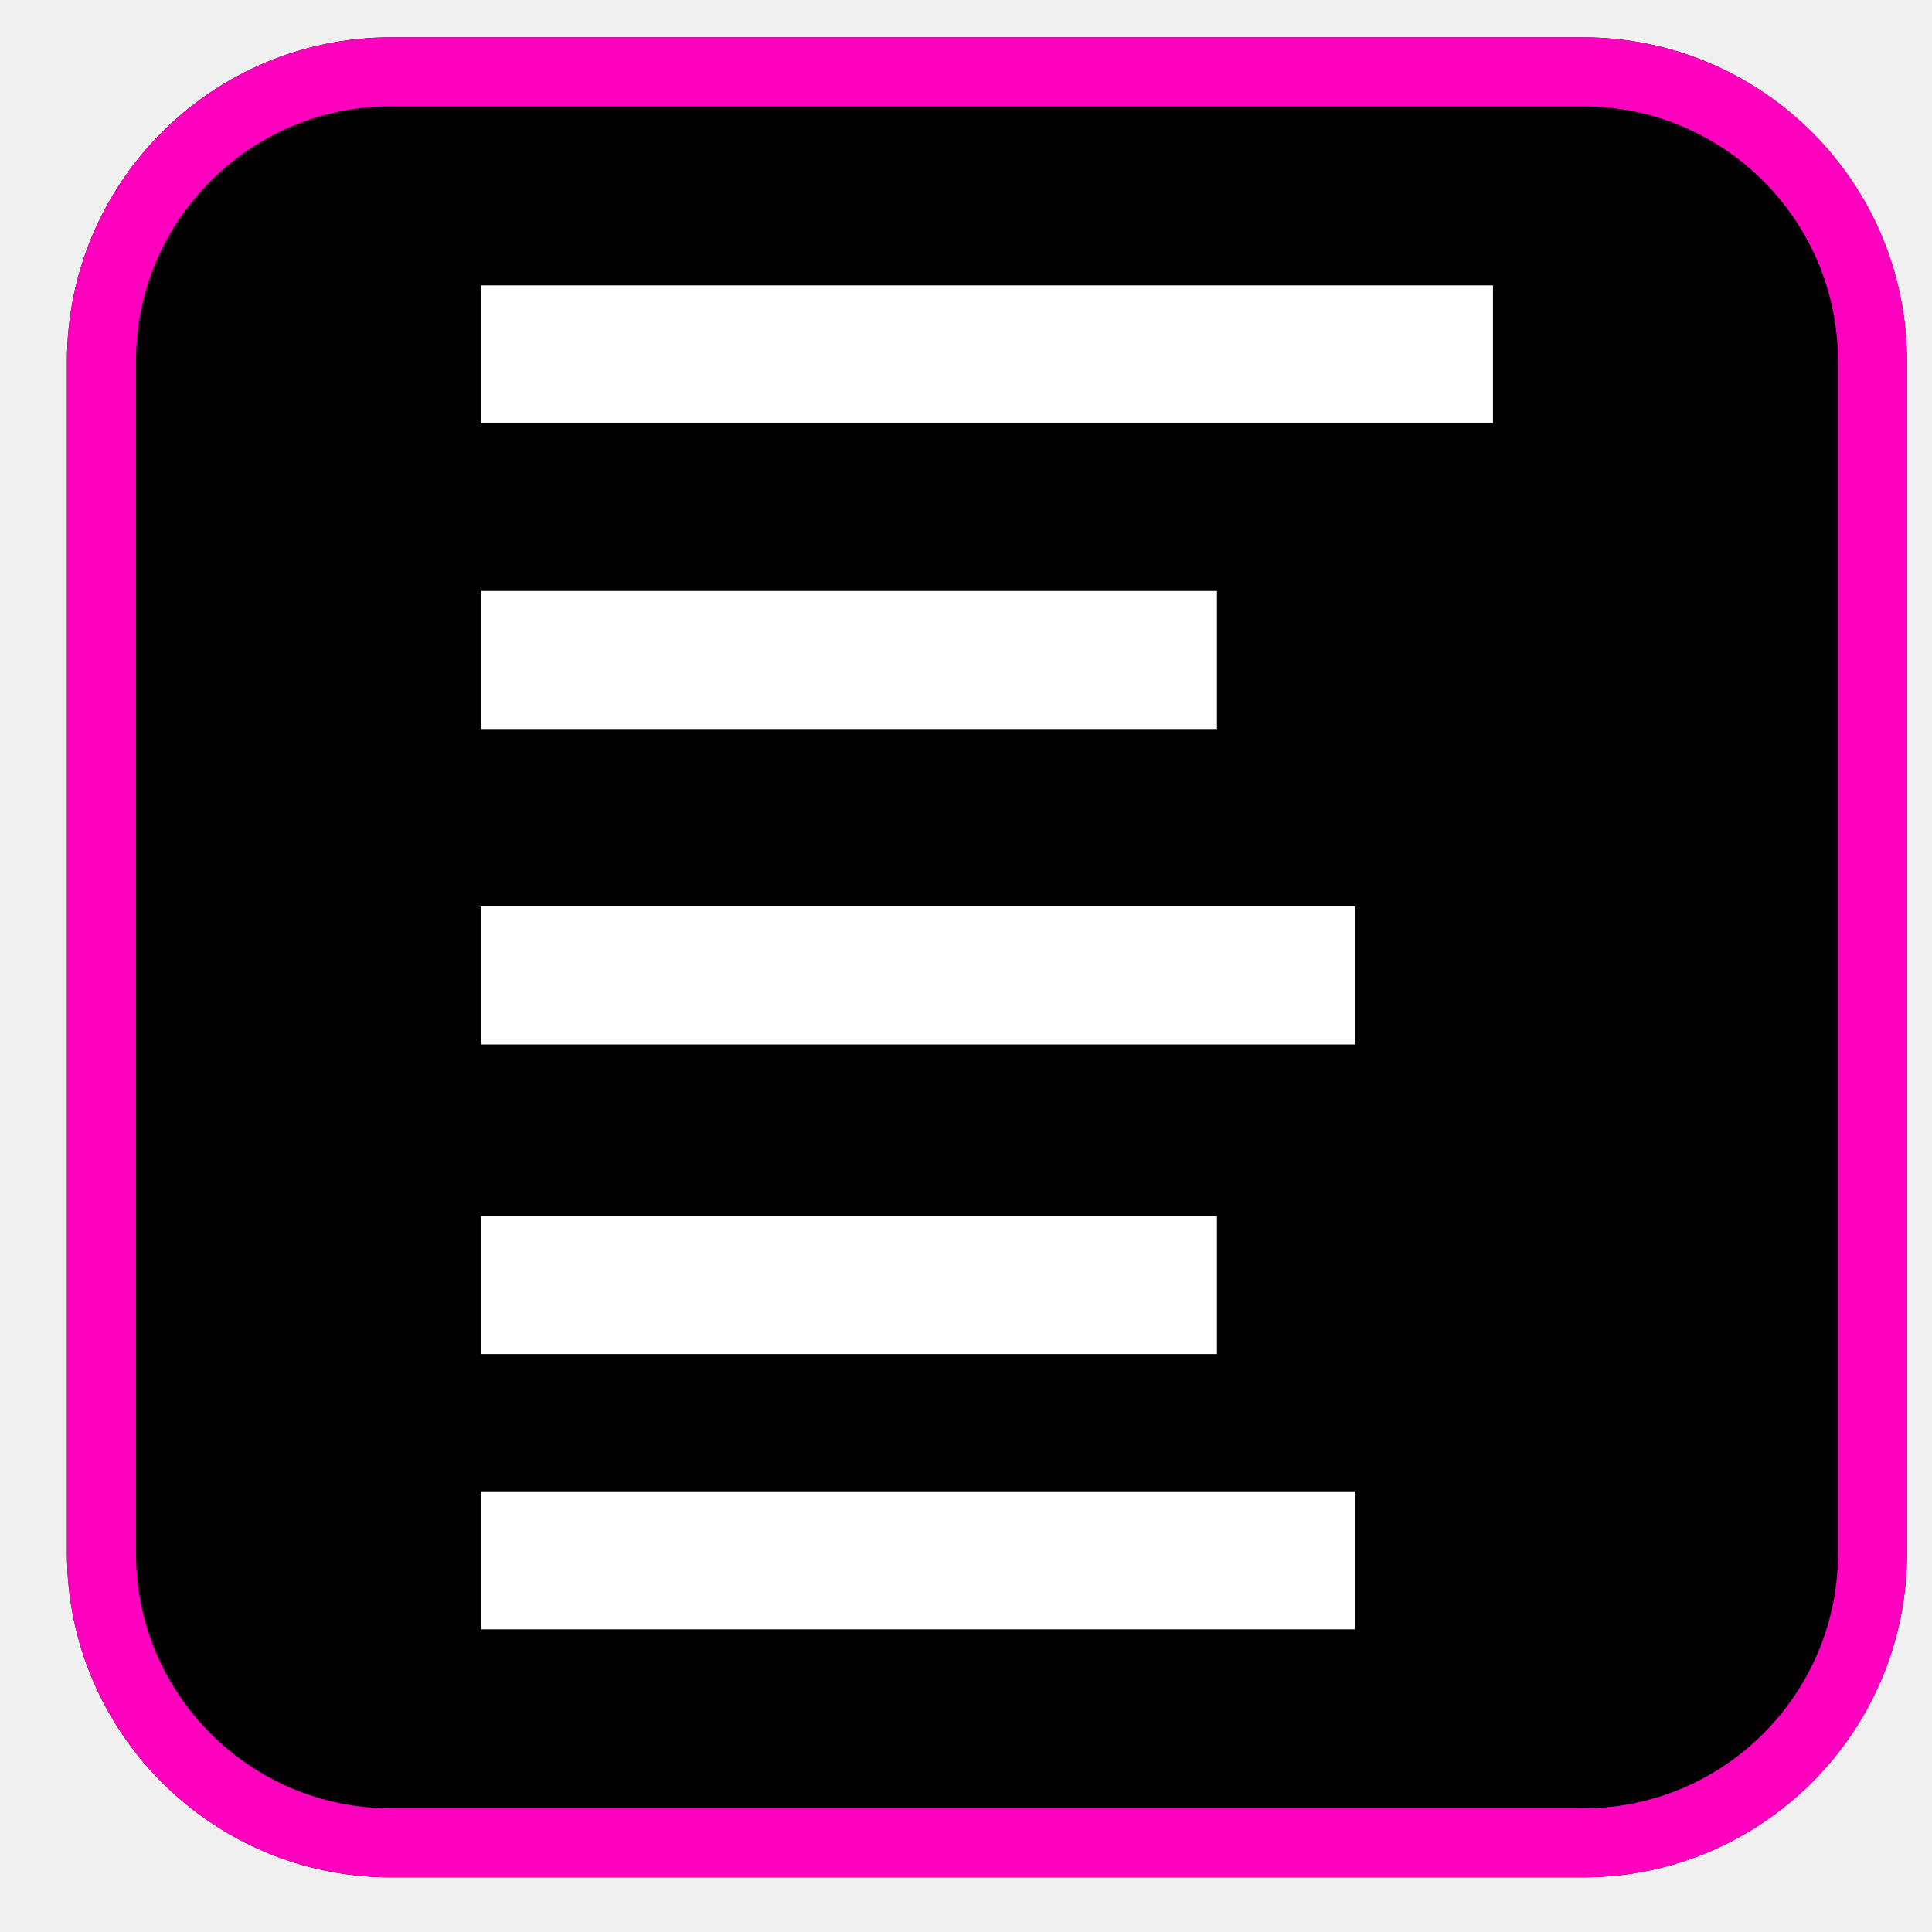
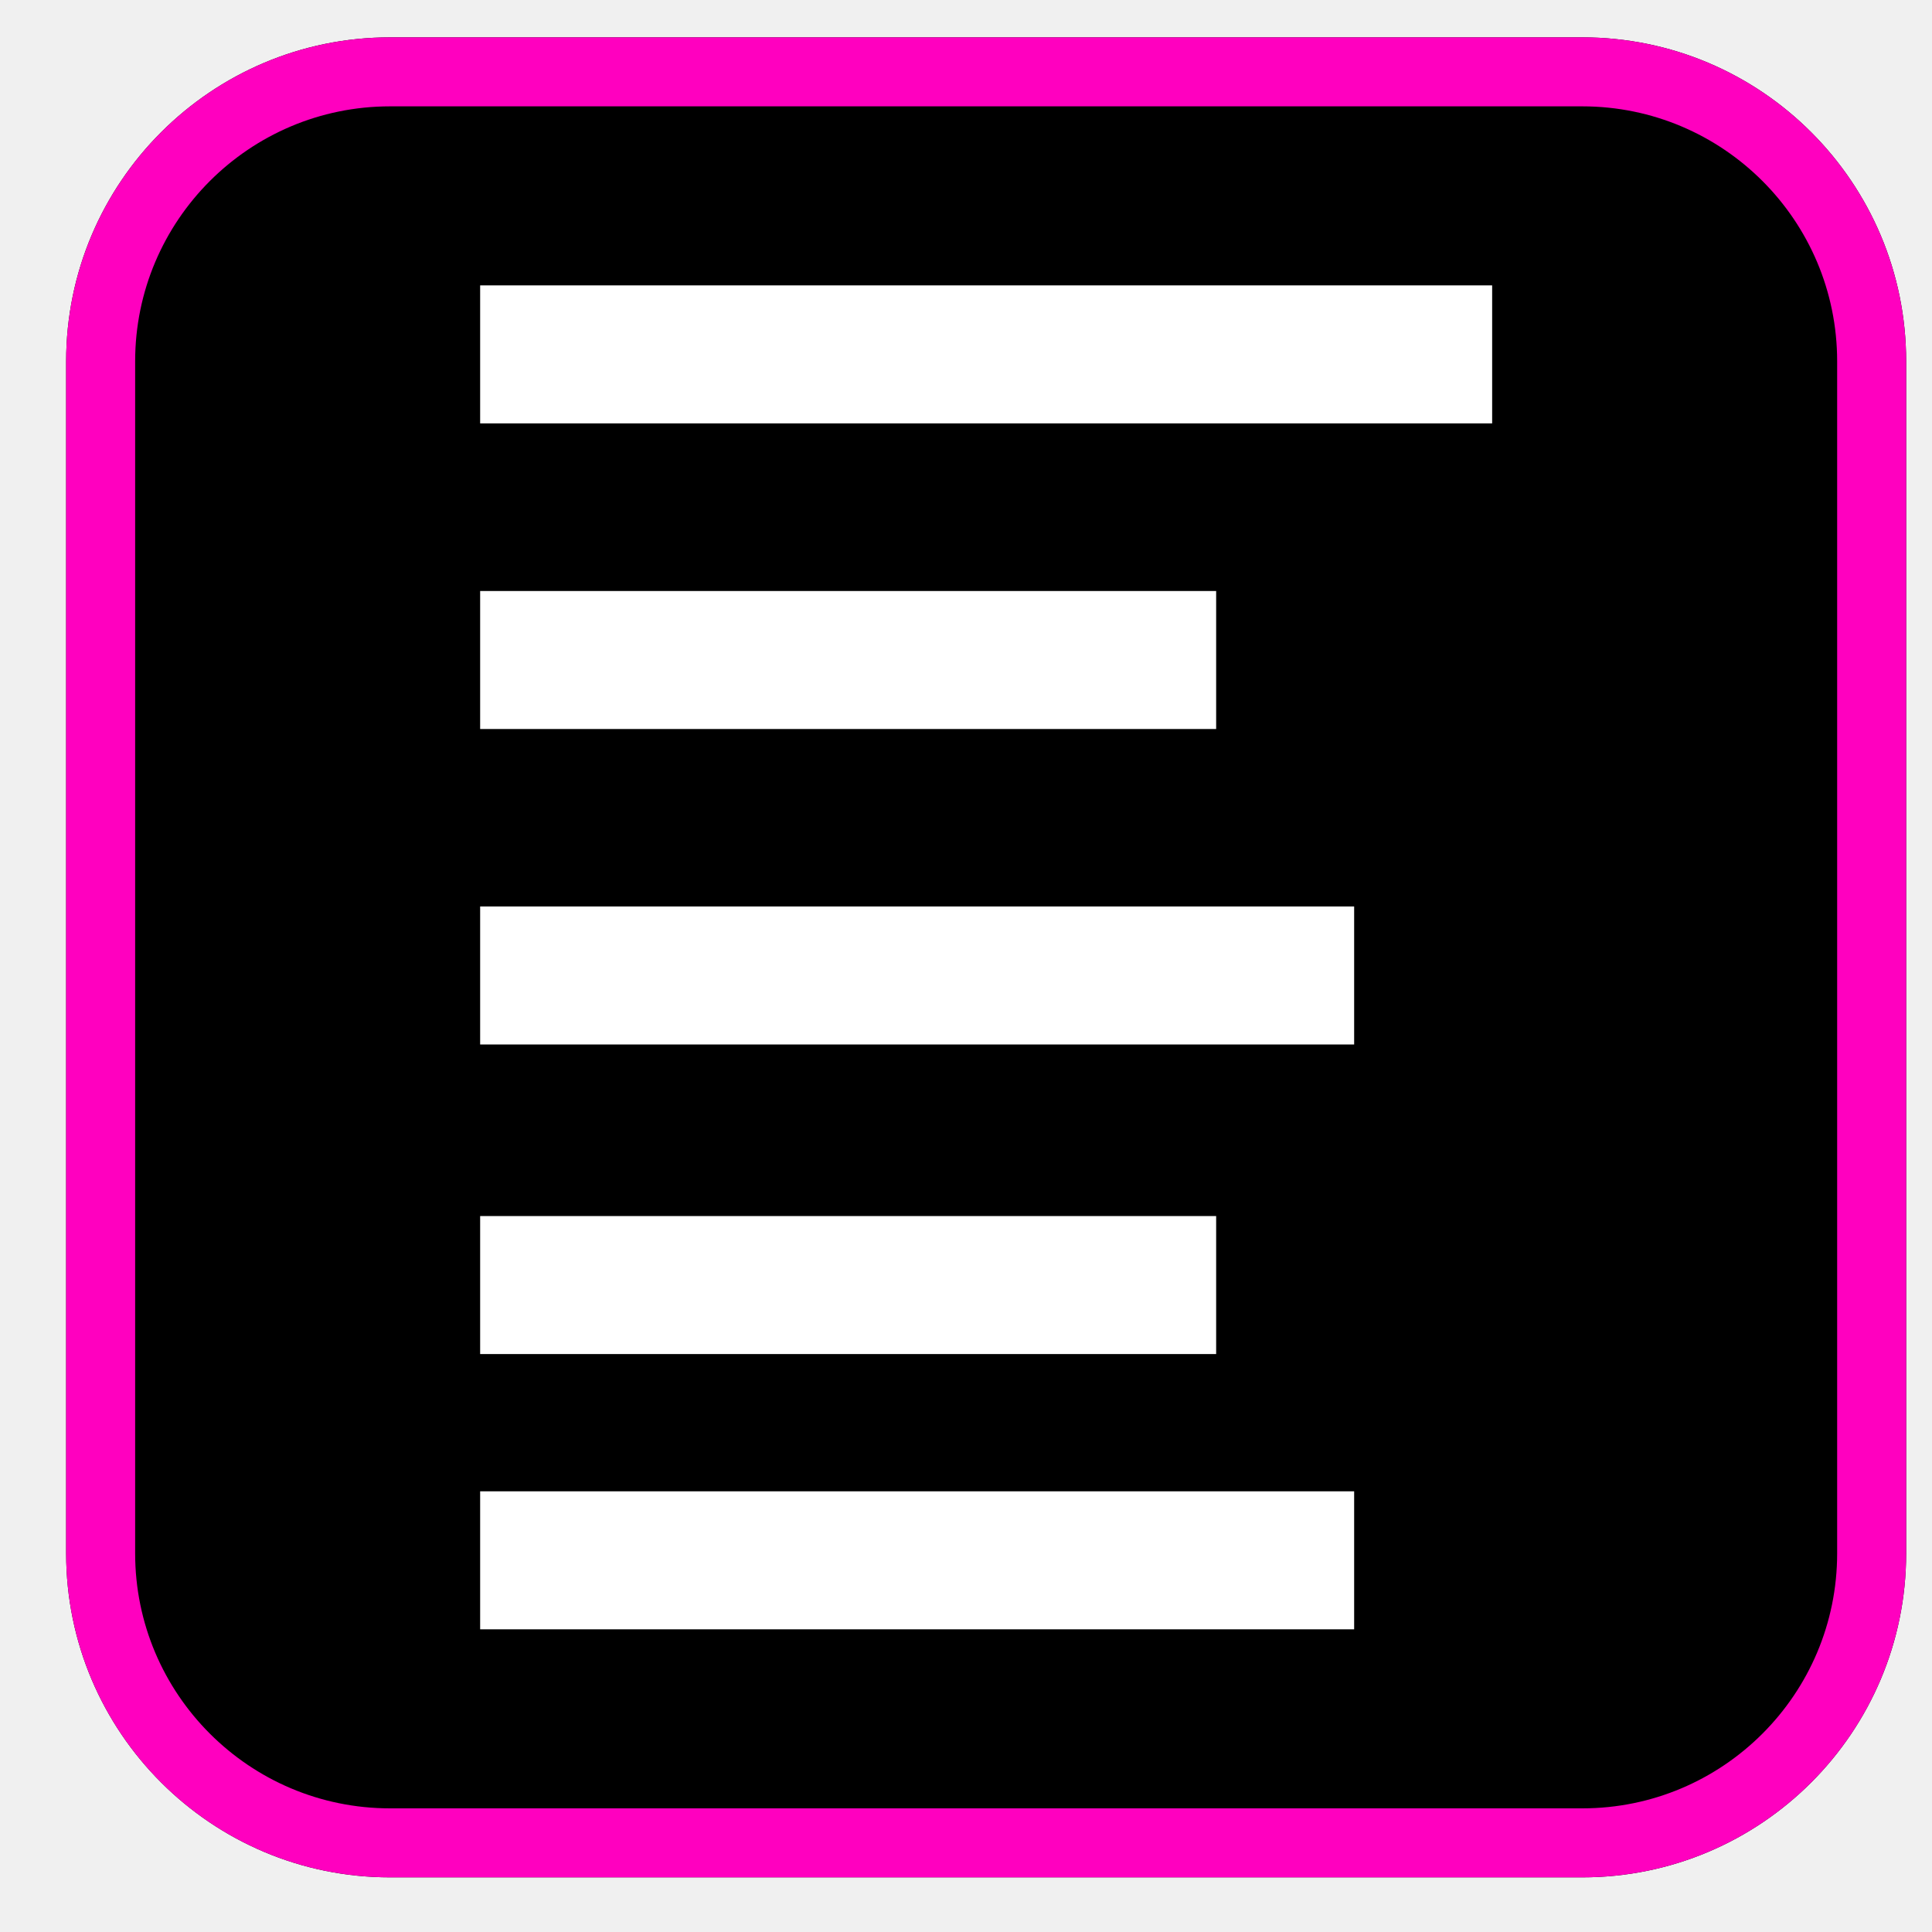
<svg xmlns="http://www.w3.org/2000/svg" width="100%" height="100%" viewBox="0 0 21 21" version="1.1" xml:space="preserve" style="fill-rule:evenodd;clip-rule:evenodd;stroke-linejoin:round;stroke-miterlimit:2;">
-   <rect id="transcript" x="0.728" y="0.406" width="20" height="20" style="fill:none;" />
+   <rect id="transcript" x="0.719" y="0.406" width="20" height="20" style="fill:none;" />
  <clipPath id="_clip1">
-     <rect id="transcript1" x="0.728" y="0.406" width="20" height="20" />
+     <rect id="transcript1" x="0.719" y="0.406" width="20" height="20" />
  </clipPath>
  <g clip-path="url(#_clip1)">
-     <path d="M11.561,0.694c5.657,-0 10.25,4.715 10.25,10.522c-0,5.808 -4.593,10.523 -10.25,10.523c-5.657,-0 -10.25,-4.715 -10.25,-10.523c-0,-5.807 4.593,-10.522 10.25,-10.522Zm6.5,4.022l-13,0l-0,13l13,0l-0,-13Z" style="fill:#fff;" />
-     <path d="M20.728,3.927c-0,-1.943 -1.578,-3.521 -3.521,-3.521l-12.958,-0c-1.944,-0 -3.521,1.578 -3.521,3.521l-0,12.958c-0,1.943 1.577,3.521 3.521,3.521l12.958,-0c1.943,-0 3.521,-1.578 3.521,-3.521l-0,-12.958Z" />
-     <path d="M20.728,3.927l-0,12.958c-0,1.943 -1.578,3.521 -3.521,3.521l-12.958,-0c-1.944,-0 -3.521,-1.578 -3.521,-3.521l-0,-12.958c-0,-1.943 1.577,-3.521 3.521,-3.521l12.958,-0c1.943,-0 3.521,1.578 3.521,3.521Zm-0.75,-0c-0,-1.53 -1.242,-2.771 -2.771,-2.771l-12.958,-0c-1.53,-0 -2.771,1.241 -2.771,2.771l-0,12.958c-0,1.529 1.241,2.771 2.771,2.771l12.958,-0c1.529,-0 2.771,-1.242 2.771,-2.771l-0,-12.958Z" style="fill:#ff00bf;" />
+     <path d="M11.553,0.694c5.657,-0 10.25,4.715 10.25,10.522c-0,5.808 -4.593,10.523 -10.25,10.523c-5.658,-0 -10.25,-4.715 -10.25,-10.523c-0,-5.807 4.592,-10.522 10.25,-10.522Zm6.5,4.022l-13,0l-0,13l13,0l-0,-13Z" style="fill:#fff;" />
+     <path d="M20.719,3.927c0,-1.943 -1.577,-3.521 -3.52,-3.521l-12.959,-0c-1.943,-0 -3.521,1.578 -3.521,3.521l0,12.958c0,1.943 1.578,3.521 3.521,3.521l12.959,-0c1.943,-0 3.52,-1.578 3.52,-3.521l0,-12.958Z" />
+     <path d="M20.719,3.927l0,12.958c0,1.943 -1.577,3.521 -3.52,3.521l-12.959,-0c-1.943,-0 -3.521,-1.578 -3.521,-3.521l0,-12.958c0,-1.943 1.578,-3.521 3.521,-3.521l12.959,-0c1.943,-0 3.52,1.578 3.52,3.521Zm-0.75,-0c0,-1.53 -1.241,-2.771 -2.77,-2.771l-12.959,-0c-1.529,-0 -2.771,1.241 -2.771,2.771l0,12.958c0,1.529 1.242,2.771 2.771,2.771l12.959,-0c1.529,-0 2.77,-1.242 2.77,-2.771l0,-12.958Z" style="fill:#ff00bf;" />
    <g>
-       <rect x="5.228" y="3.102" width="11" height="1.5" style="fill:#fff;" />
-       <rect x="5.228" y="6.424" width="8" height="1.5" style="fill:#fff;" />
-       <rect x="5.228" y="16.21" width="9.5" height="1.5" style="fill:#fff;" />
-       <rect x="5.228" y="9.853" width="9.5" height="1.5" style="fill:#fff;" />
-       <rect x="5.228" y="13.218" width="8" height="1.5" style="fill:#fff;" />
+       <rect x="5.219" y="3.102" width="11" height="1.5" style="fill:#fff;" />
+       <rect x="5.219" y="6.424" width="8" height="1.5" style="fill:#fff;" />
+       <rect x="5.219" y="16.21" width="9.5" height="1.5" style="fill:#fff;" />
+       <rect x="5.219" y="9.853" width="9.5" height="1.5" style="fill:#fff;" />
+       <rect x="5.219" y="13.218" width="8" height="1.5" style="fill:#fff;" />
    </g>
  </g>
</svg>
